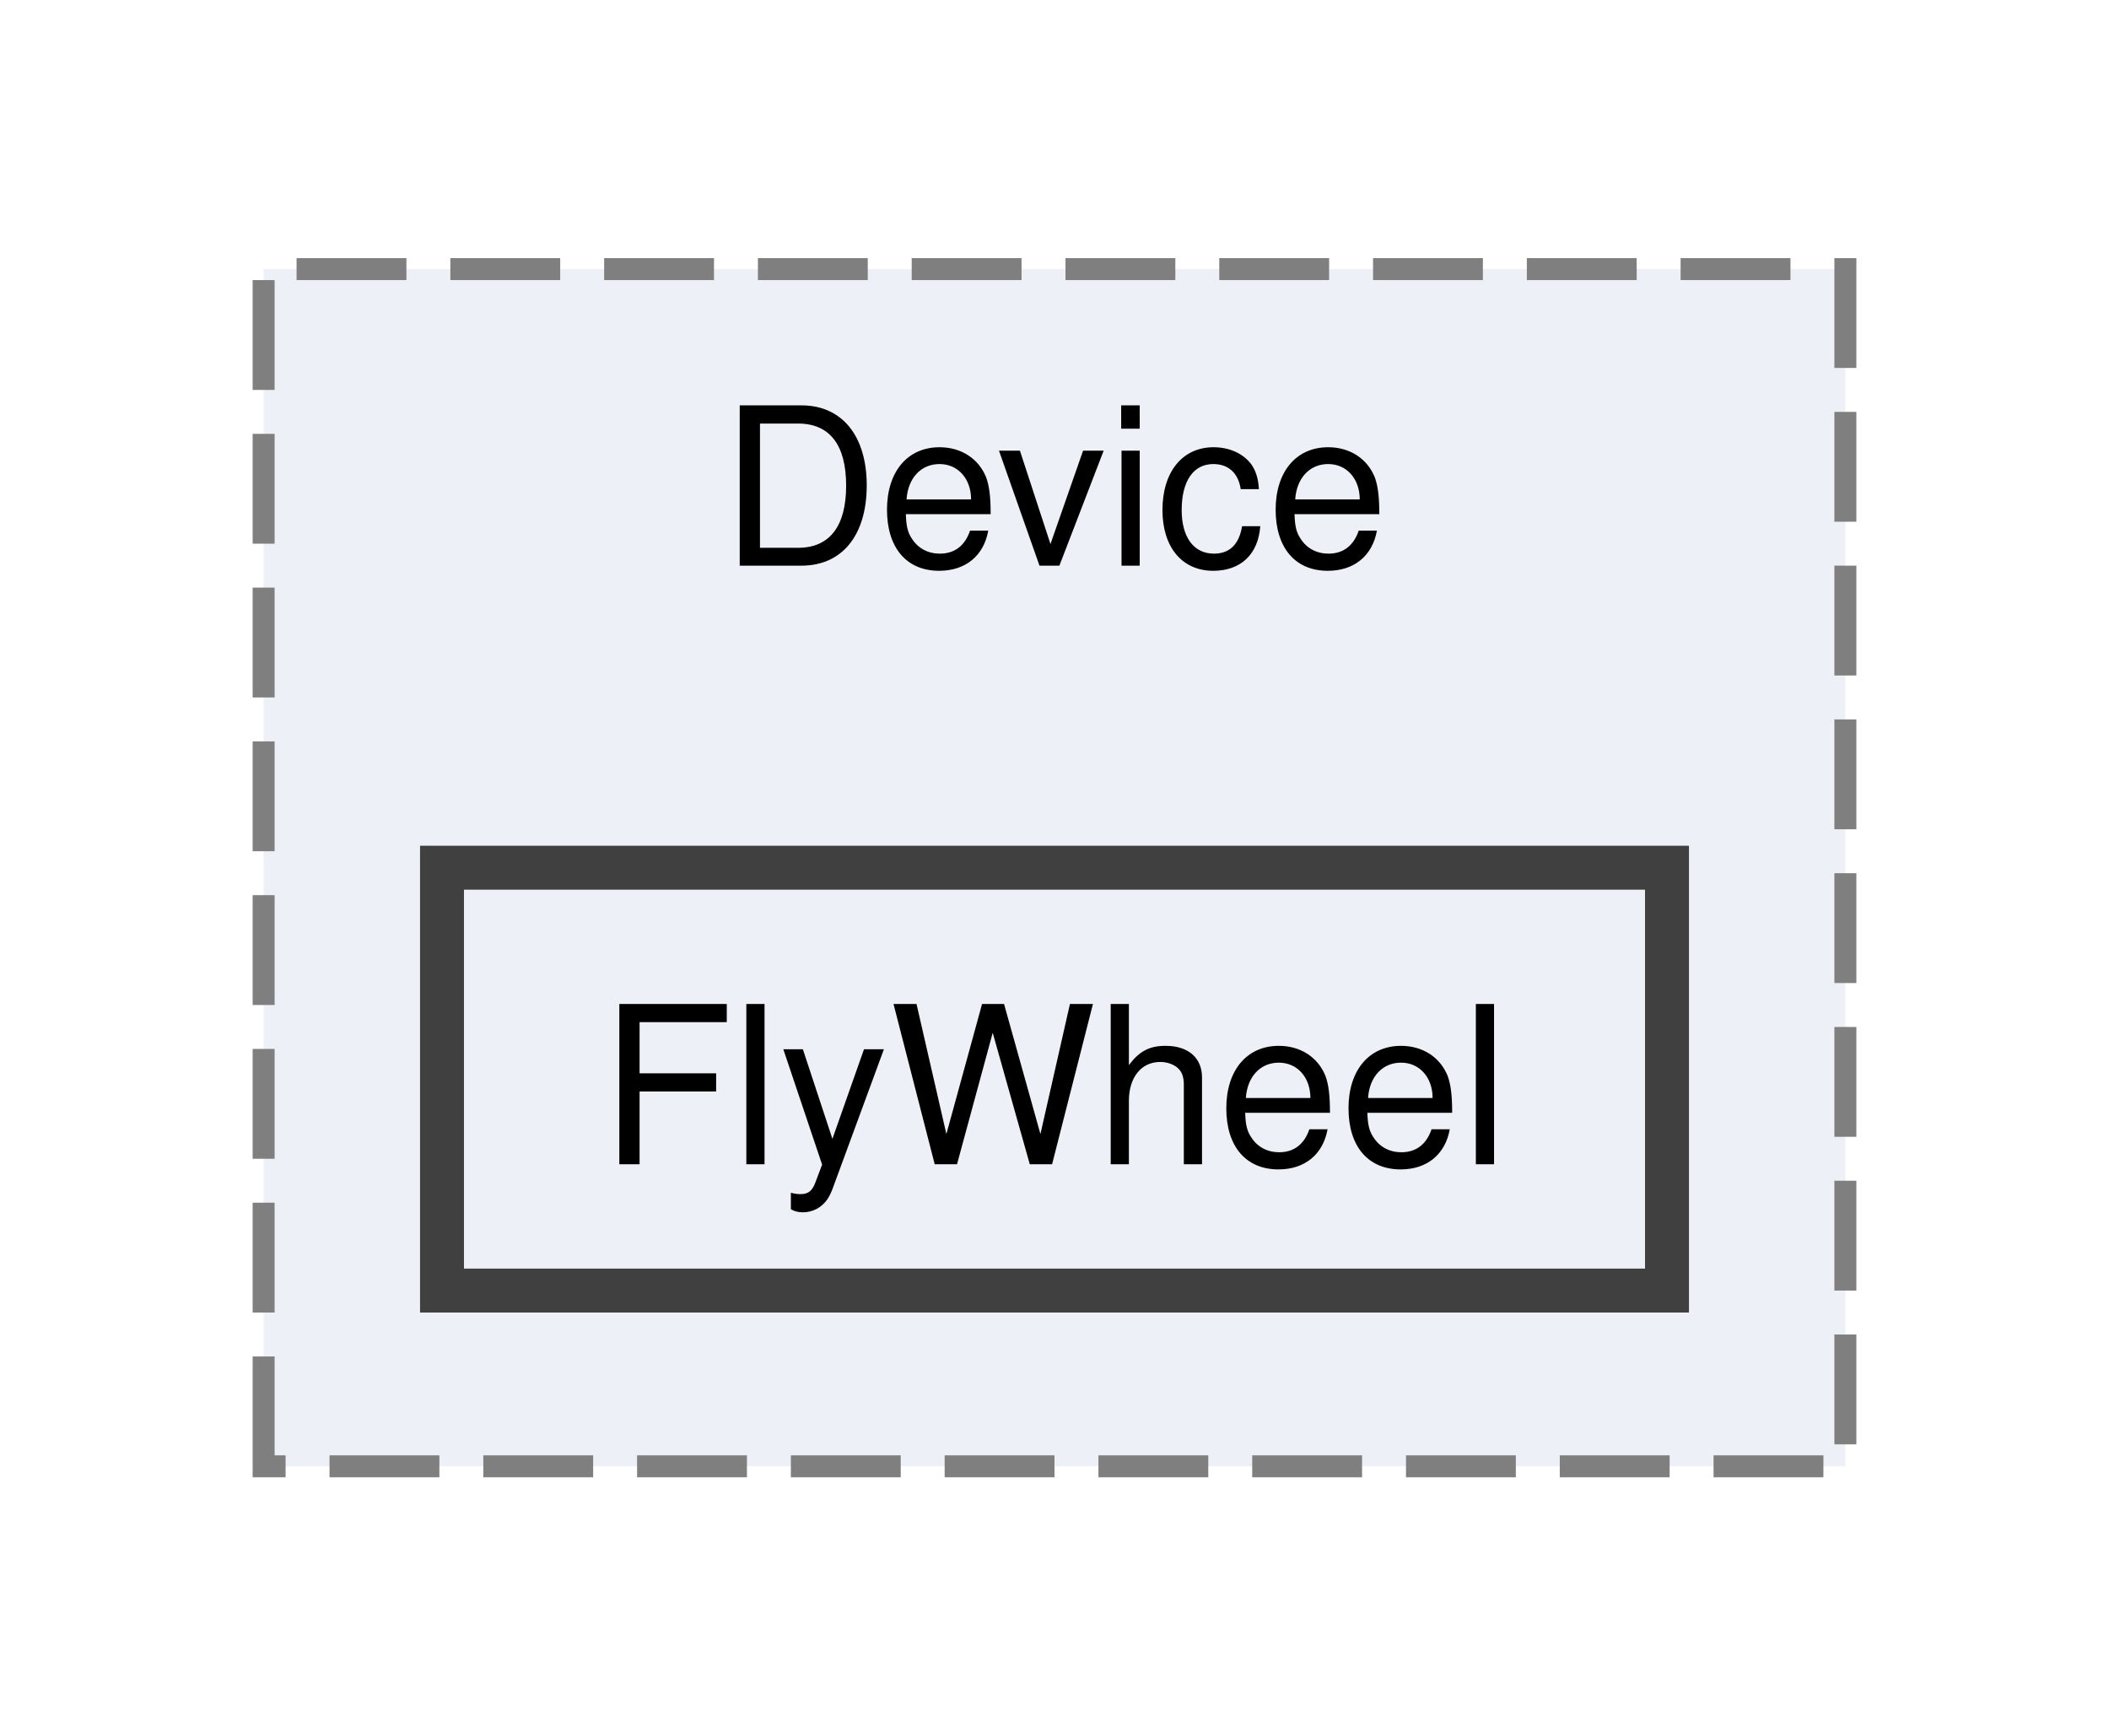
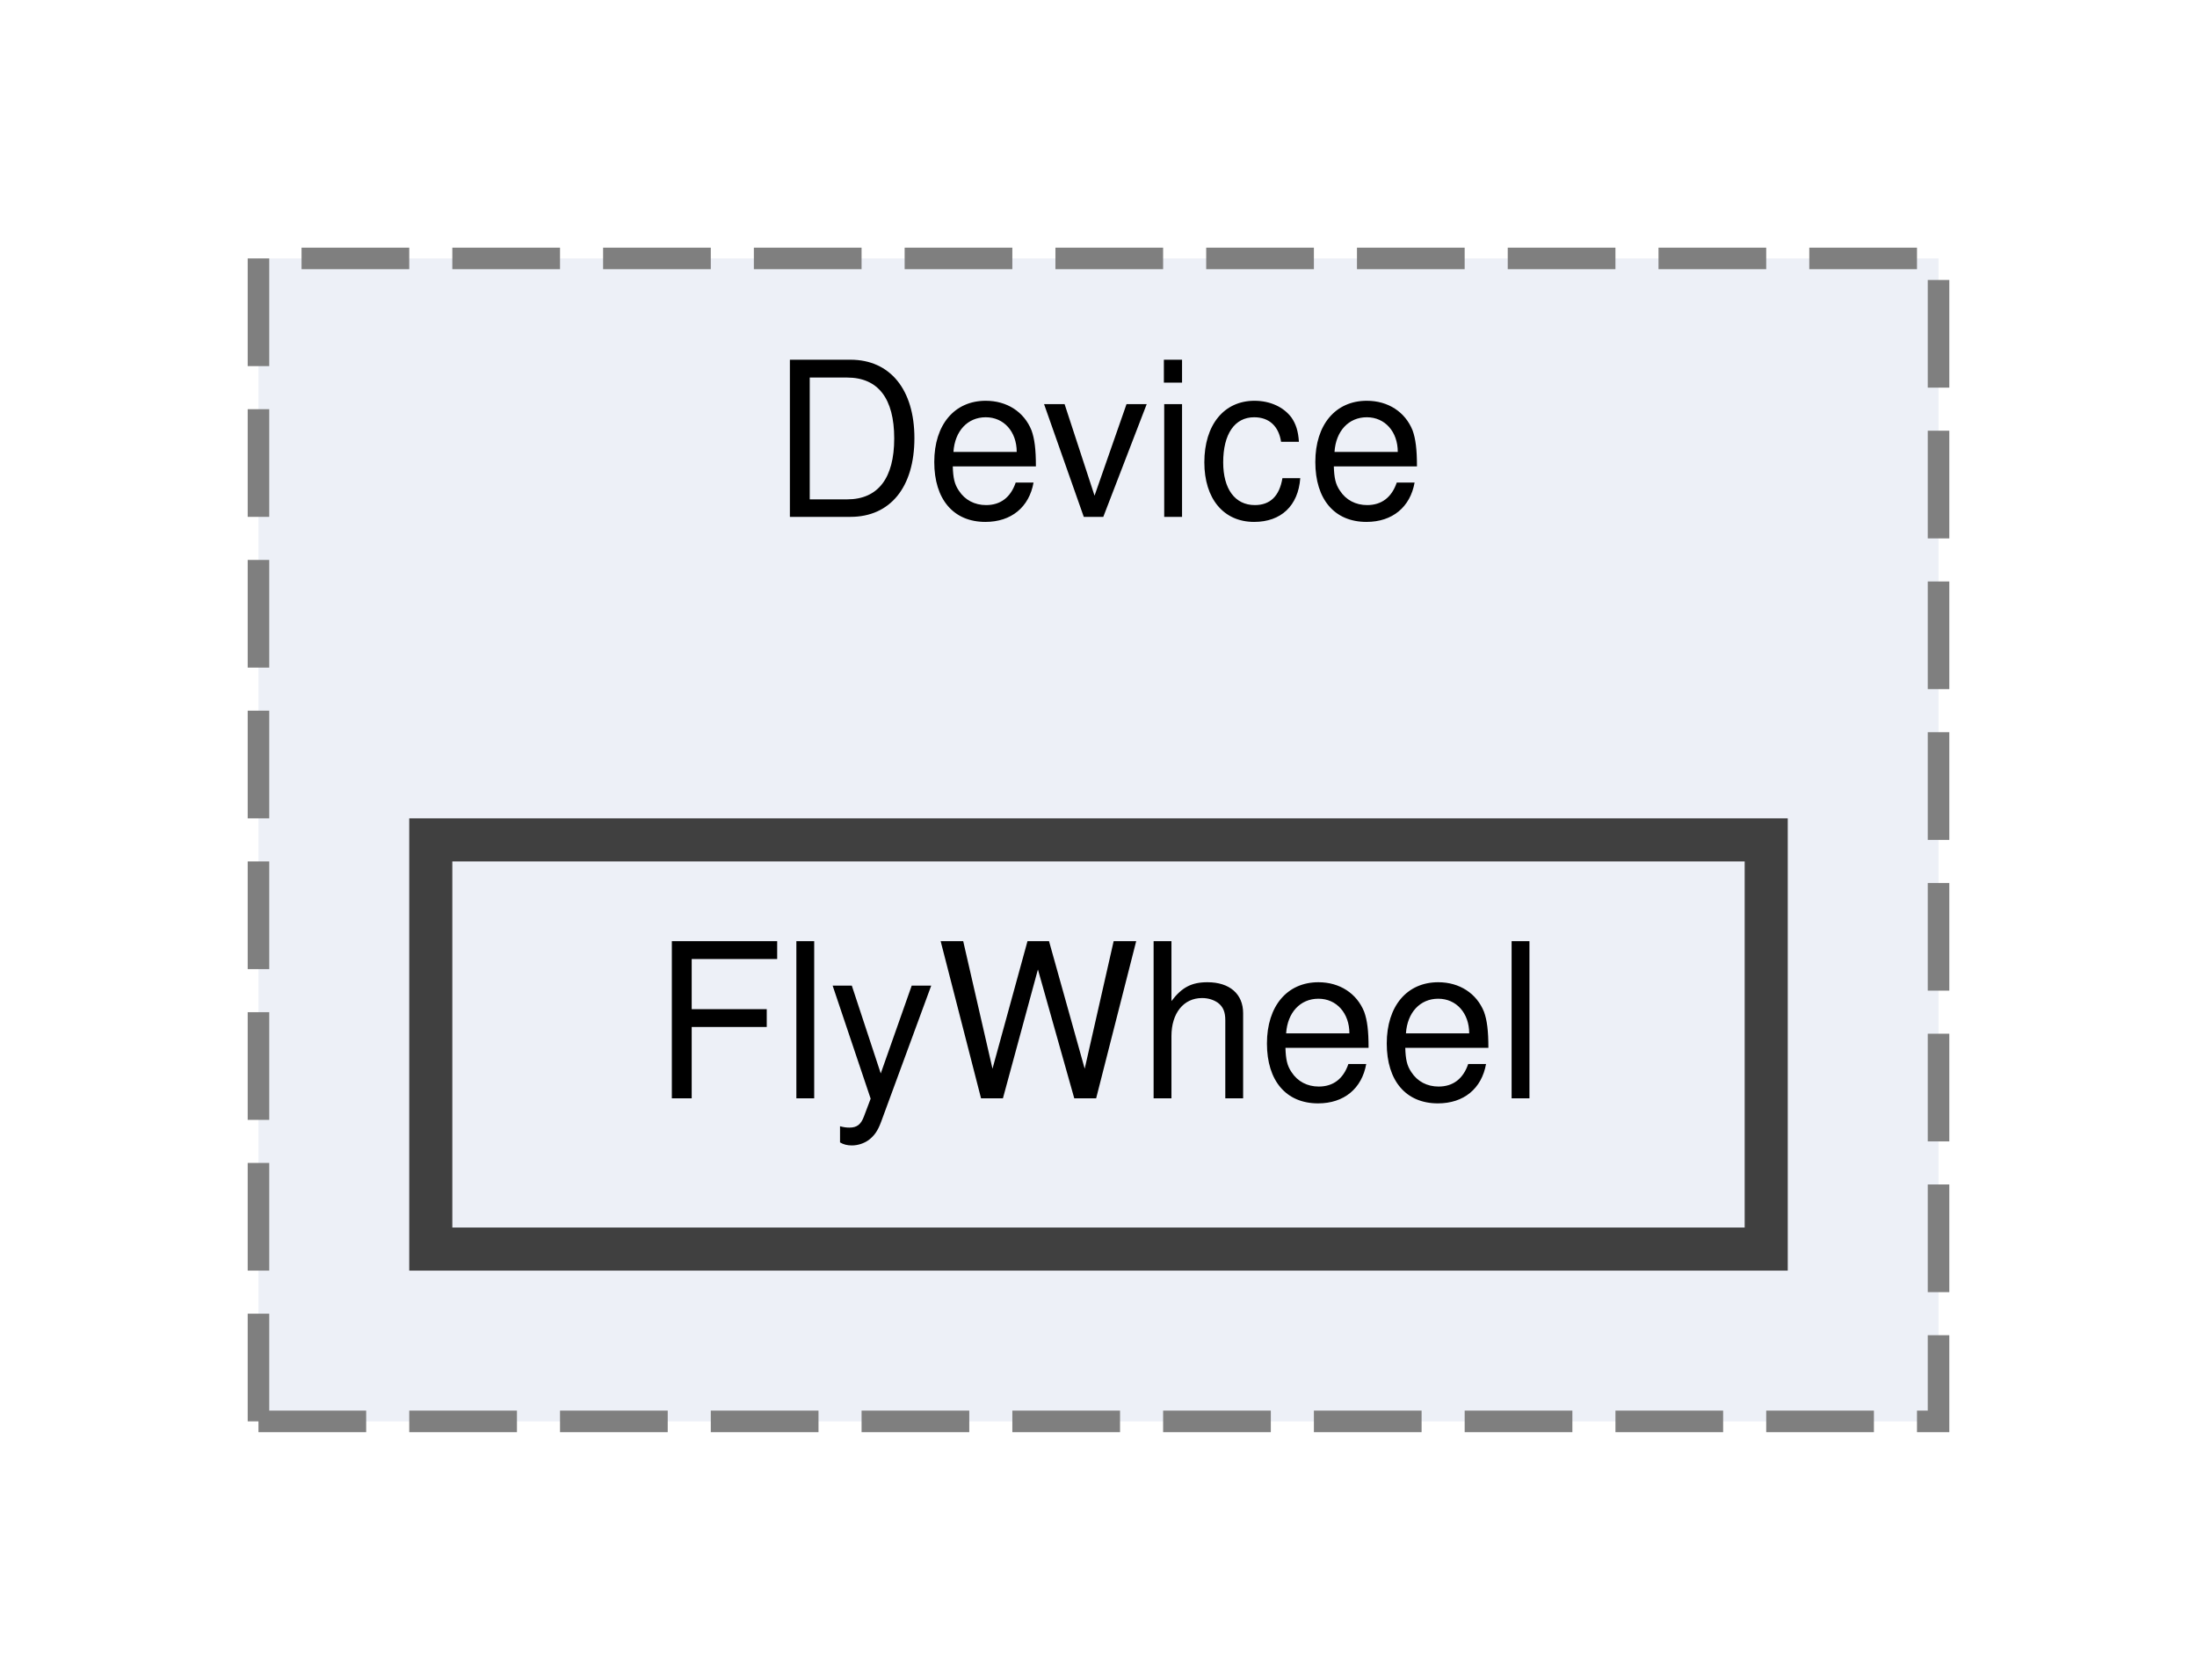
- <svg xmlns="http://www.w3.org/2000/svg" xmlns:xlink="http://www.w3.org/1999/xlink" width="96pt" height="79pt" viewBox="0.00 0.00 96.00 78.50">
-   <g id="graph0" class="graph" transform="scale(1 1) rotate(0) translate(4 74.5)">
+ <svg xmlns="http://www.w3.org/2000/svg" xmlns:xlink="http://www.w3.org/1999/xlink" width="102pt" height="78pt" viewBox="0.00 0.00 102.00 78.00">
+   <g id="graph0" class="graph" transform="scale(1 1) rotate(0) translate(4 74)">
    <g id="clust1" class="cluster">
      <g id="a_clust1">
        <a xlink:href="dir_737e998198a830156af4433d00da986d.html" target="_top" xlink:title="Device">
-           <polygon fill="#edf0f7" stroke="#7f7f7f" stroke-dasharray="5,2" points="8,-8 8,-62.5 80,-62.5 80,-8 8,-8" />
-           <text text-anchor="middle" x="44" y="-49" font-family="Helvetica,sans-Serif" font-size="10.00">Device</text>
+           <polygon fill="#edf0f7" stroke="#7f7f7f" stroke-dasharray="5,2" points="8,-8 8,-62 86,-62 86,-8 8,-8" />
+           <text text-anchor="middle" x="47" y="-50" font-family="Helvetica,sans-Serif" font-size="10.00">Device</text>
        </a>
      </g>
    </g>
    <g id="node1" class="node">
      <g id="a_node1">
        <a xlink:href="dir_8a80dac32941871a6c0a734735d51354.html" target="_top" xlink:title="FlyWheel">
-           <polygon fill="#edf0f7" stroke="#404040" stroke-width="2" points="71.88,-35.25 16.12,-35.25 16.12,-16 71.88,-16 71.88,-35.25" />
-           <text text-anchor="middle" x="44" y="-21.75" font-family="Helvetica,sans-Serif" font-size="10.00">FlyWheel</text>
+           <polygon fill="#edf0f7" stroke="#404040" stroke-width="2" points="78,-35 16,-35 16,-16 78,-16 78,-35" />
+           <text text-anchor="middle" x="47" y="-23" font-family="Helvetica,sans-Serif" font-size="10.00">FlyWheel</text>
        </a>
      </g>
    </g>
  </g>
</svg>
